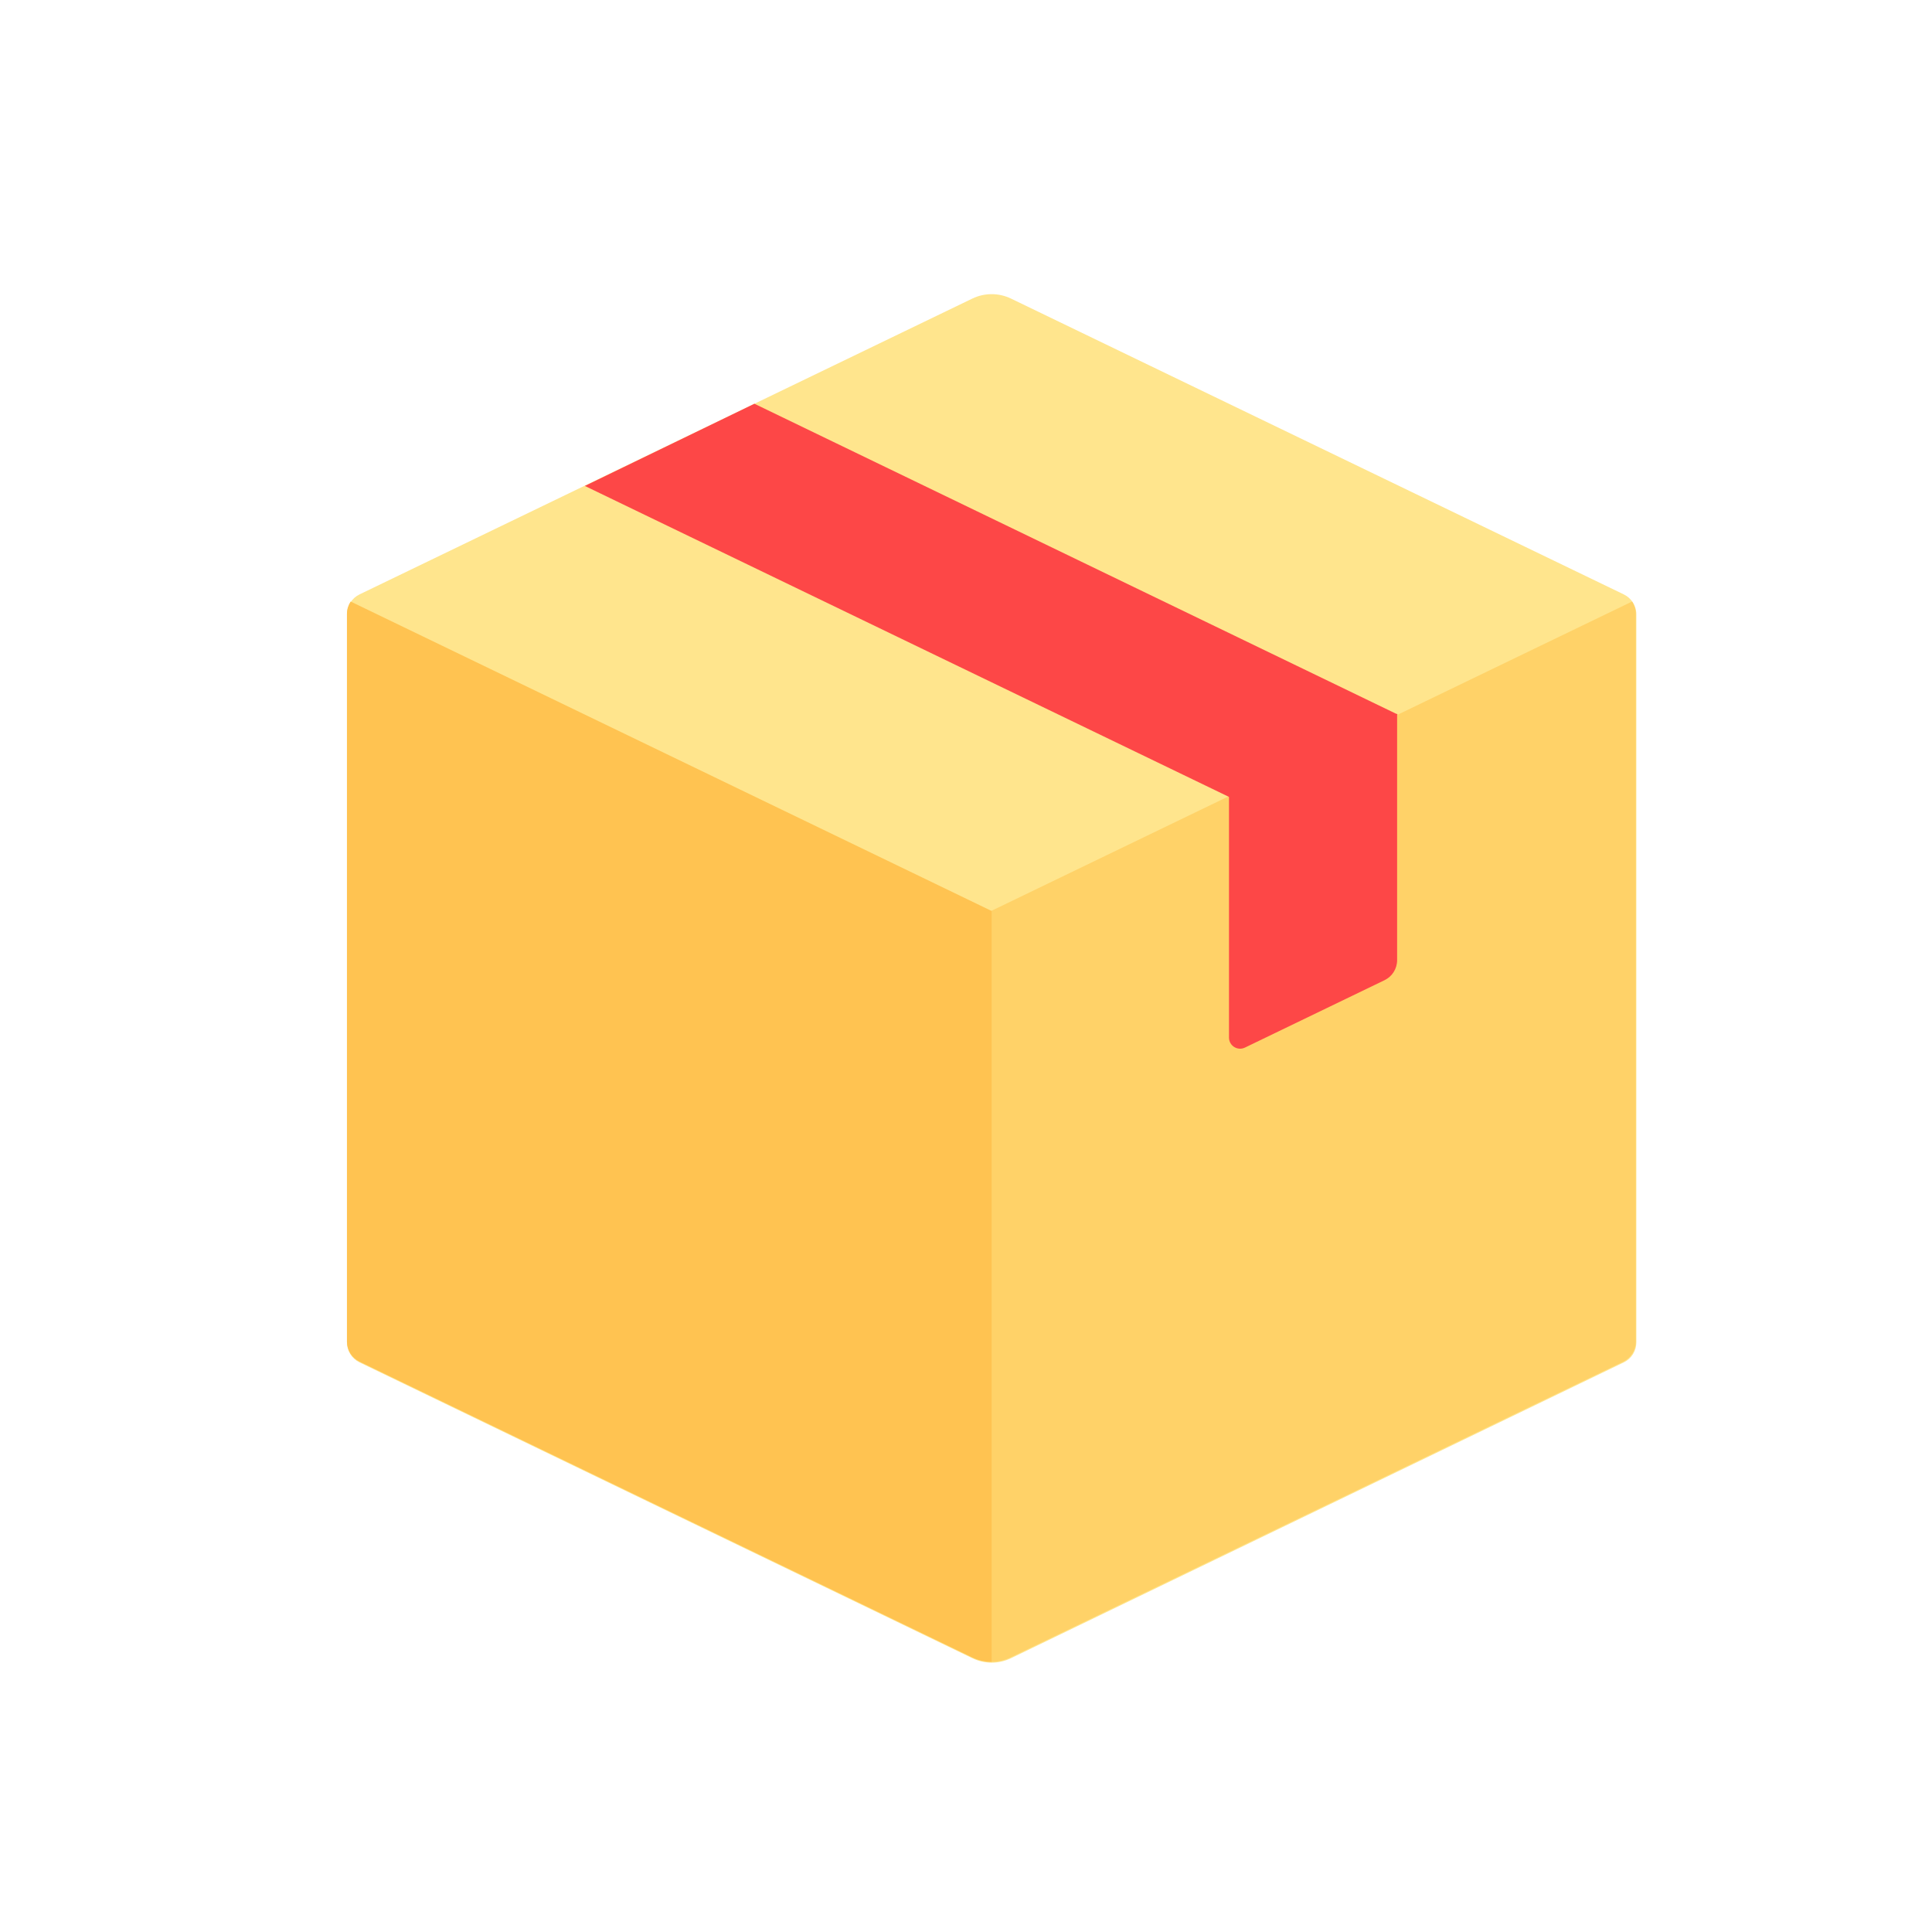
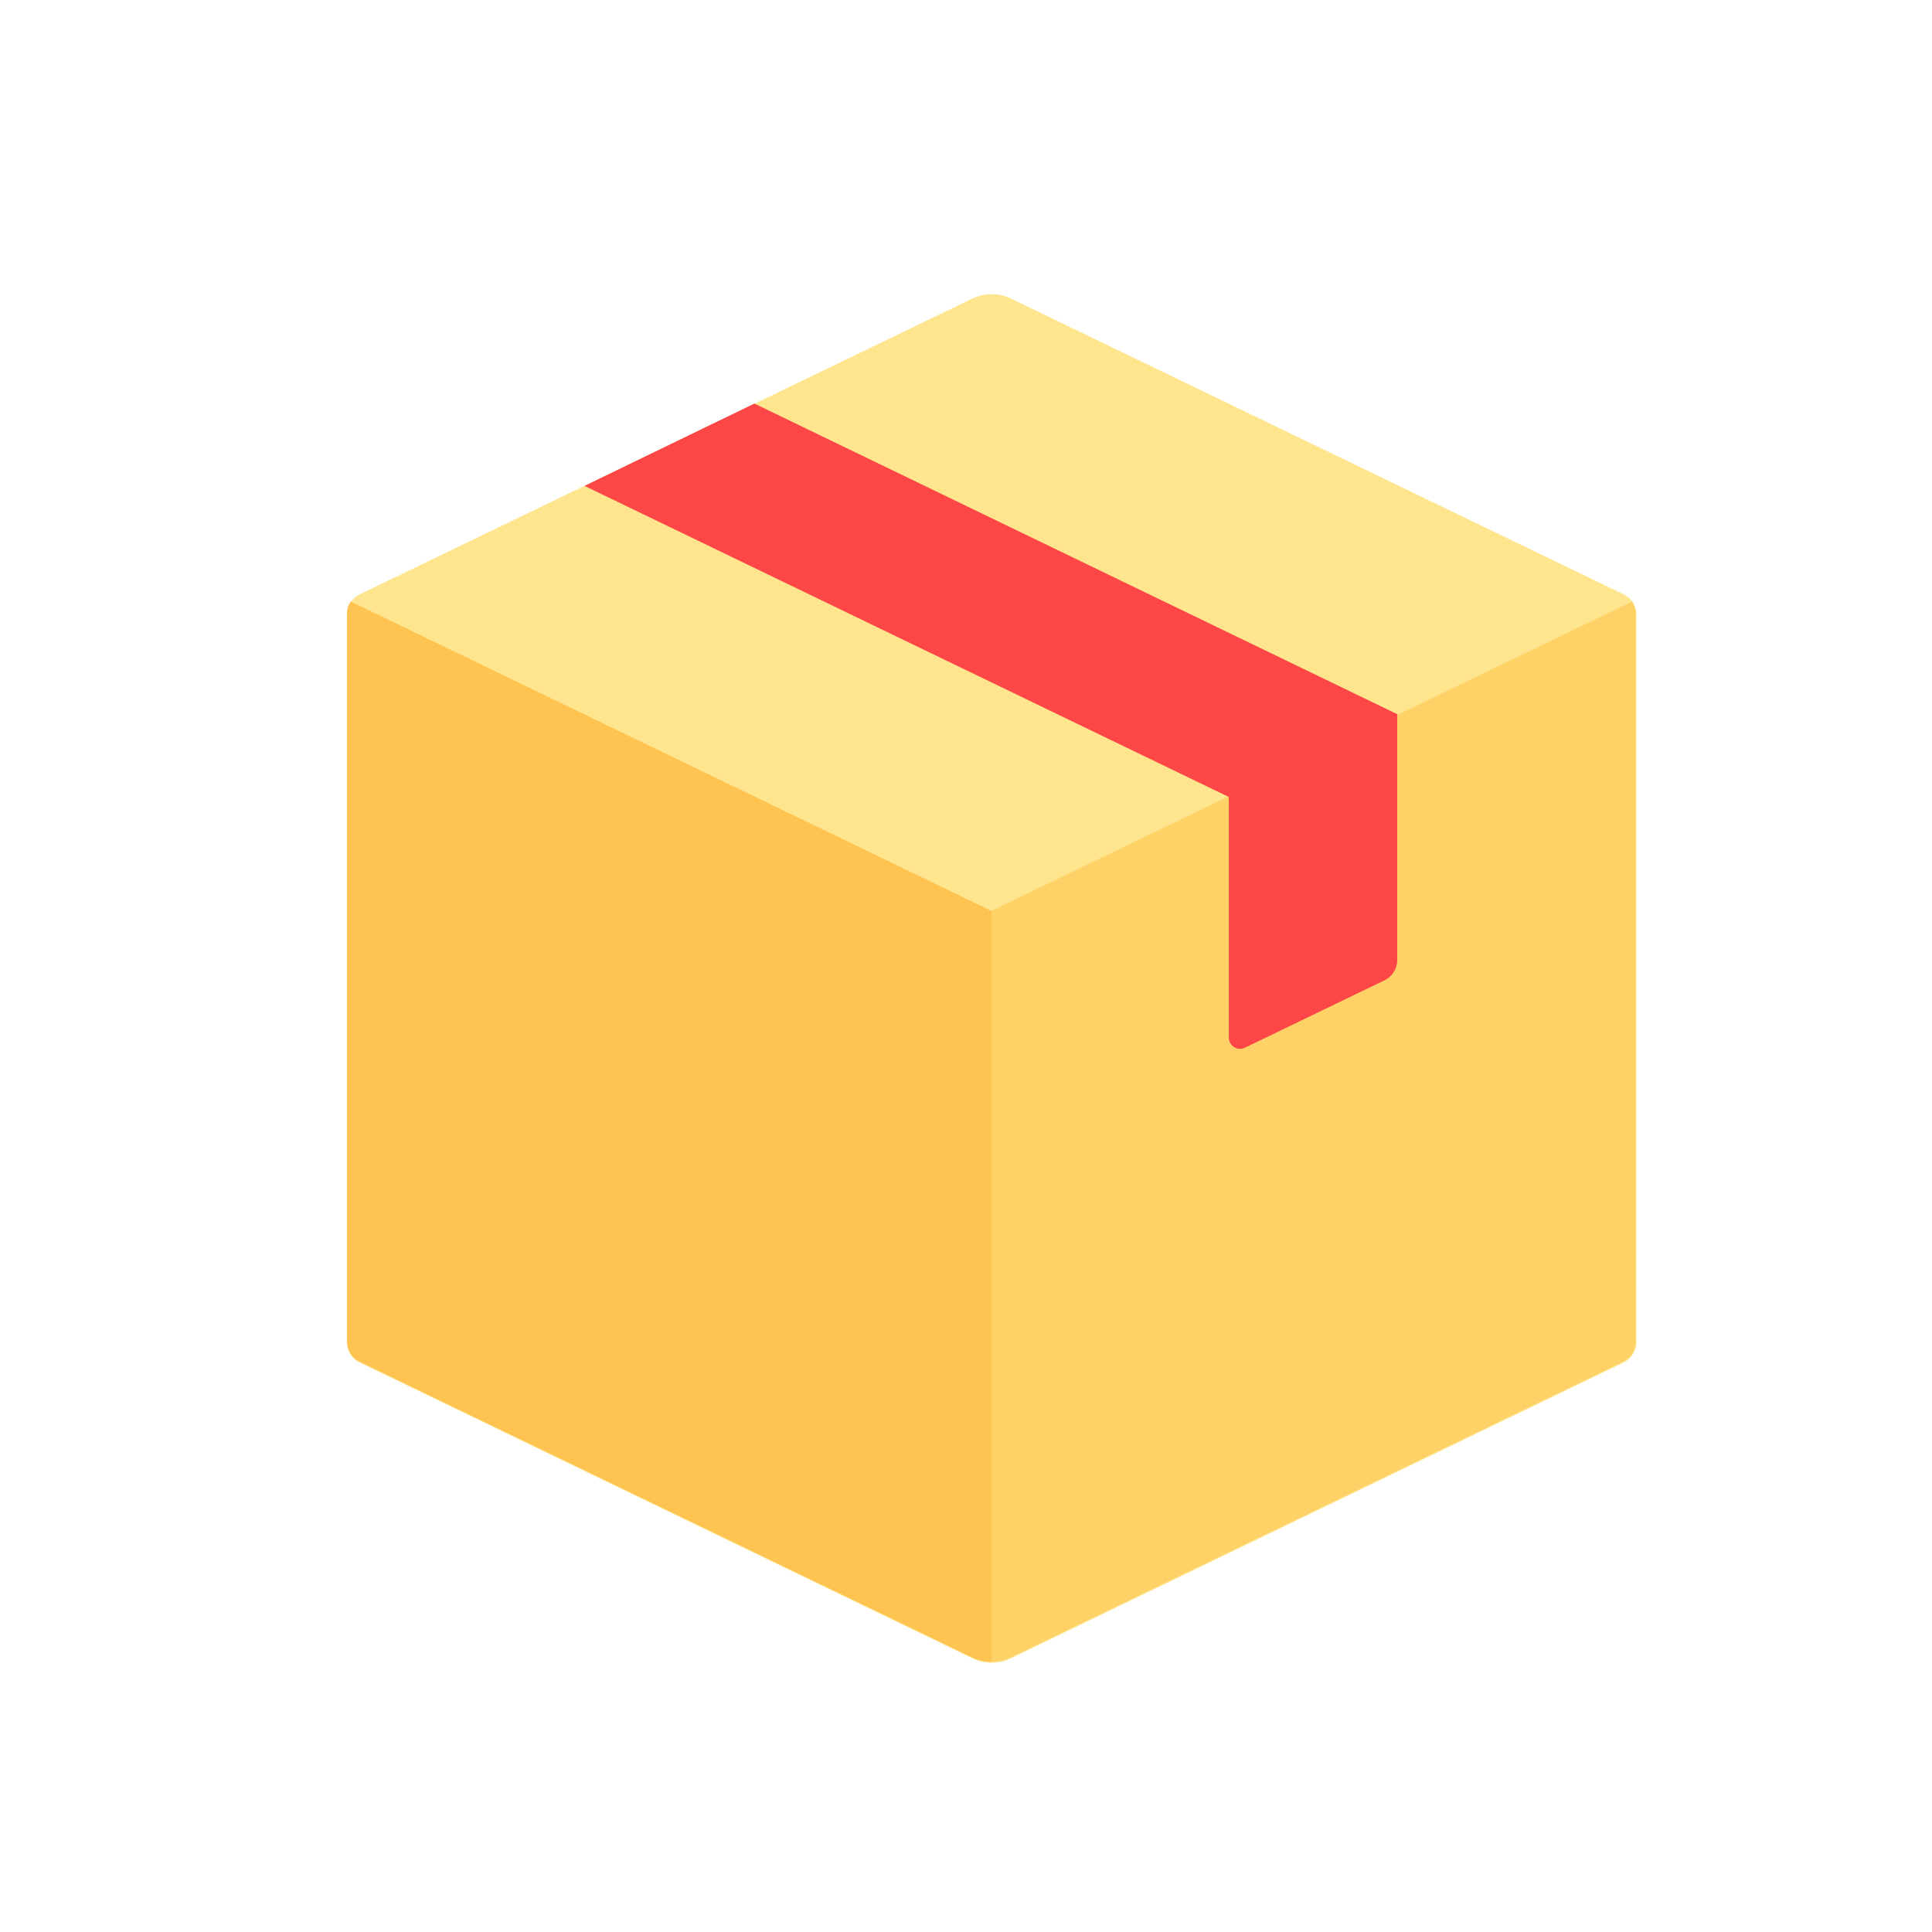
<svg xmlns="http://www.w3.org/2000/svg" width="24" height="24" viewBox="0 0 24 24" fill="none" version="1.1" id="svg12">
  <defs id="defs16" />
-   <g id="g838" transform="matrix(0.05666667,0,0,0.05666667,4.310008,3.654087)">
-     <path fill-rule="evenodd" clip-rule="evenodd" d="M 137.092,0.969 2.754,65.822 C 1.07,66.635 0,68.34 0,70.21 V 229.789 c 0,1.871 1.071,3.576 2.754,4.389 L 137.092,299.031 c 2.677,1.292 5.798,1.292 8.475,0 l 134.337,-64.853 c 1.685,-0.813 2.754,-2.518 2.754,-4.389 V 70.21 c 0,-1.87 -1.07,-3.575 -2.754,-4.389 L 145.567,0.969 c -2.677,-1.292 -5.798,-1.292 -8.475,0 z" fill="#ffe58d" id="path2" />
-     <path fill-rule="evenodd" clip-rule="evenodd" d="m 282.54,70.05 c 0,-0.97 -0.298,-1.888 -0.81,-2.668 L 141.211,135.22 v 164.62 c 1.449,0 2.899,-0.324 4.237,-0.97 l 134.338,-64.852 c 1.684,-0.813 2.754,-2.518 2.754,-4.389 z" fill="#ffd268" id="path4" />
-     <path fill-rule="evenodd" clip-rule="evenodd" d="M 230.333,92.146 89.32,24.023 52.148,42.041 193.478,110.269 Z" fill="#fd4747" id="path6" />
-     <path fill-rule="evenodd" clip-rule="evenodd" d="m 193.359,110.115 v 52.855 c 0,1.797 1.878,2.976 3.497,2.195 L 227.46,150.39 c 1.685,-0.813 2.755,-2.518 2.755,-4.389 V 91.992 Z" fill="#fd4747" id="path8" />
-     <path fill-rule="evenodd" clip-rule="evenodd" d="M 0.81,67.383 C 0.298,68.163 0,69.081 0,70.05 V 229.629 c 0,1.871 1.071,3.576 2.754,4.389 L 137.092,298.87 c 1.338,0.646 2.788,0.969 4.237,0.969 V 135.22 Z" fill="#ffc351" id="path10" />
-   </g>
+   <path fill-rule="evenodd" clip-rule="evenodd" d="m 12.079,3.709 -7.612,3.675 c -0.095,0.046 -0.156,0.143 -0.156,0.249 v 9.043 c 0,0.106 0.061,0.203 0.156,0.249 l 7.612,3.675 c 0.152,0.073 0.329,0.073 0.48,0 l 7.612,-3.675 c 0.095,-0.046 0.156,-0.143 0.156,-0.249 V 7.633 c 0,-0.106 -0.061,-0.203 -0.156,-0.249 l -7.612,-3.675 c -0.152,-0.073 -0.329,-0.073 -0.48,0 z" fill="#ffe58d" id="path2" style="stroke-width:0.057" />
+   <path fill-rule="evenodd" clip-rule="evenodd" d="m 20.321,7.624 c 0,-0.055 -0.017,-0.107 -0.046,-0.151 l -7.963,3.844 v 9.328 c 0.082,0 0.164,-0.018 0.24,-0.055 l 7.612,-3.675 c 0.095,-0.046 0.156,-0.143 0.156,-0.249 z" fill="#ffd268" id="path4" style="stroke-width:0.057" />
+   <path fill-rule="evenodd" clip-rule="evenodd" d="M 17.362,8.876 9.371,5.015 7.265,6.036 15.274,9.903 Z" fill="#fd4747" id="path6" style="stroke-width:0.057" />
+   <path fill-rule="evenodd" clip-rule="evenodd" d="m 15.267,9.894 v 2.995 c 0,0.102 0.106,0.169 0.198,0.124 l 1.734,-0.837 c 0.095,-0.046 0.156,-0.143 0.156,-0.249 V 8.867 Z" fill="#fd4747" id="path8" style="stroke-width:0.057" />
+   <path fill-rule="evenodd" clip-rule="evenodd" d="m 4.356,7.472 c -0.029,0.044 -0.046,0.096 -0.046,0.151 v 9.043 c 0,0.106 0.061,0.203 0.156,0.249 l 7.612,3.675 c 0.076,0.037 0.158,0.055 0.24,0.055 v -9.328 z" fill="#ffc351" id="path10" style="stroke-width:0.057" />
+   <path fill-rule="evenodd" clip-rule="evenodd" d="M 17.362,8.876 9.371,5.015 7.265,6.036 15.274,9.903 Z" fill="#fd4747" id="path832" style="stroke-width:0.057" />
+   <path fill-rule="evenodd" clip-rule="evenodd" d="m 15.267,9.894 v 2.995 c 0,0.102 0.106,0.169 0.198,0.124 l 1.734,-0.837 c 0.095,-0.046 0.156,-0.143 0.156,-0.249 V 8.867 Z" fill="#fd4747" id="path834" style="stroke-width:0.057" />
</svg>
